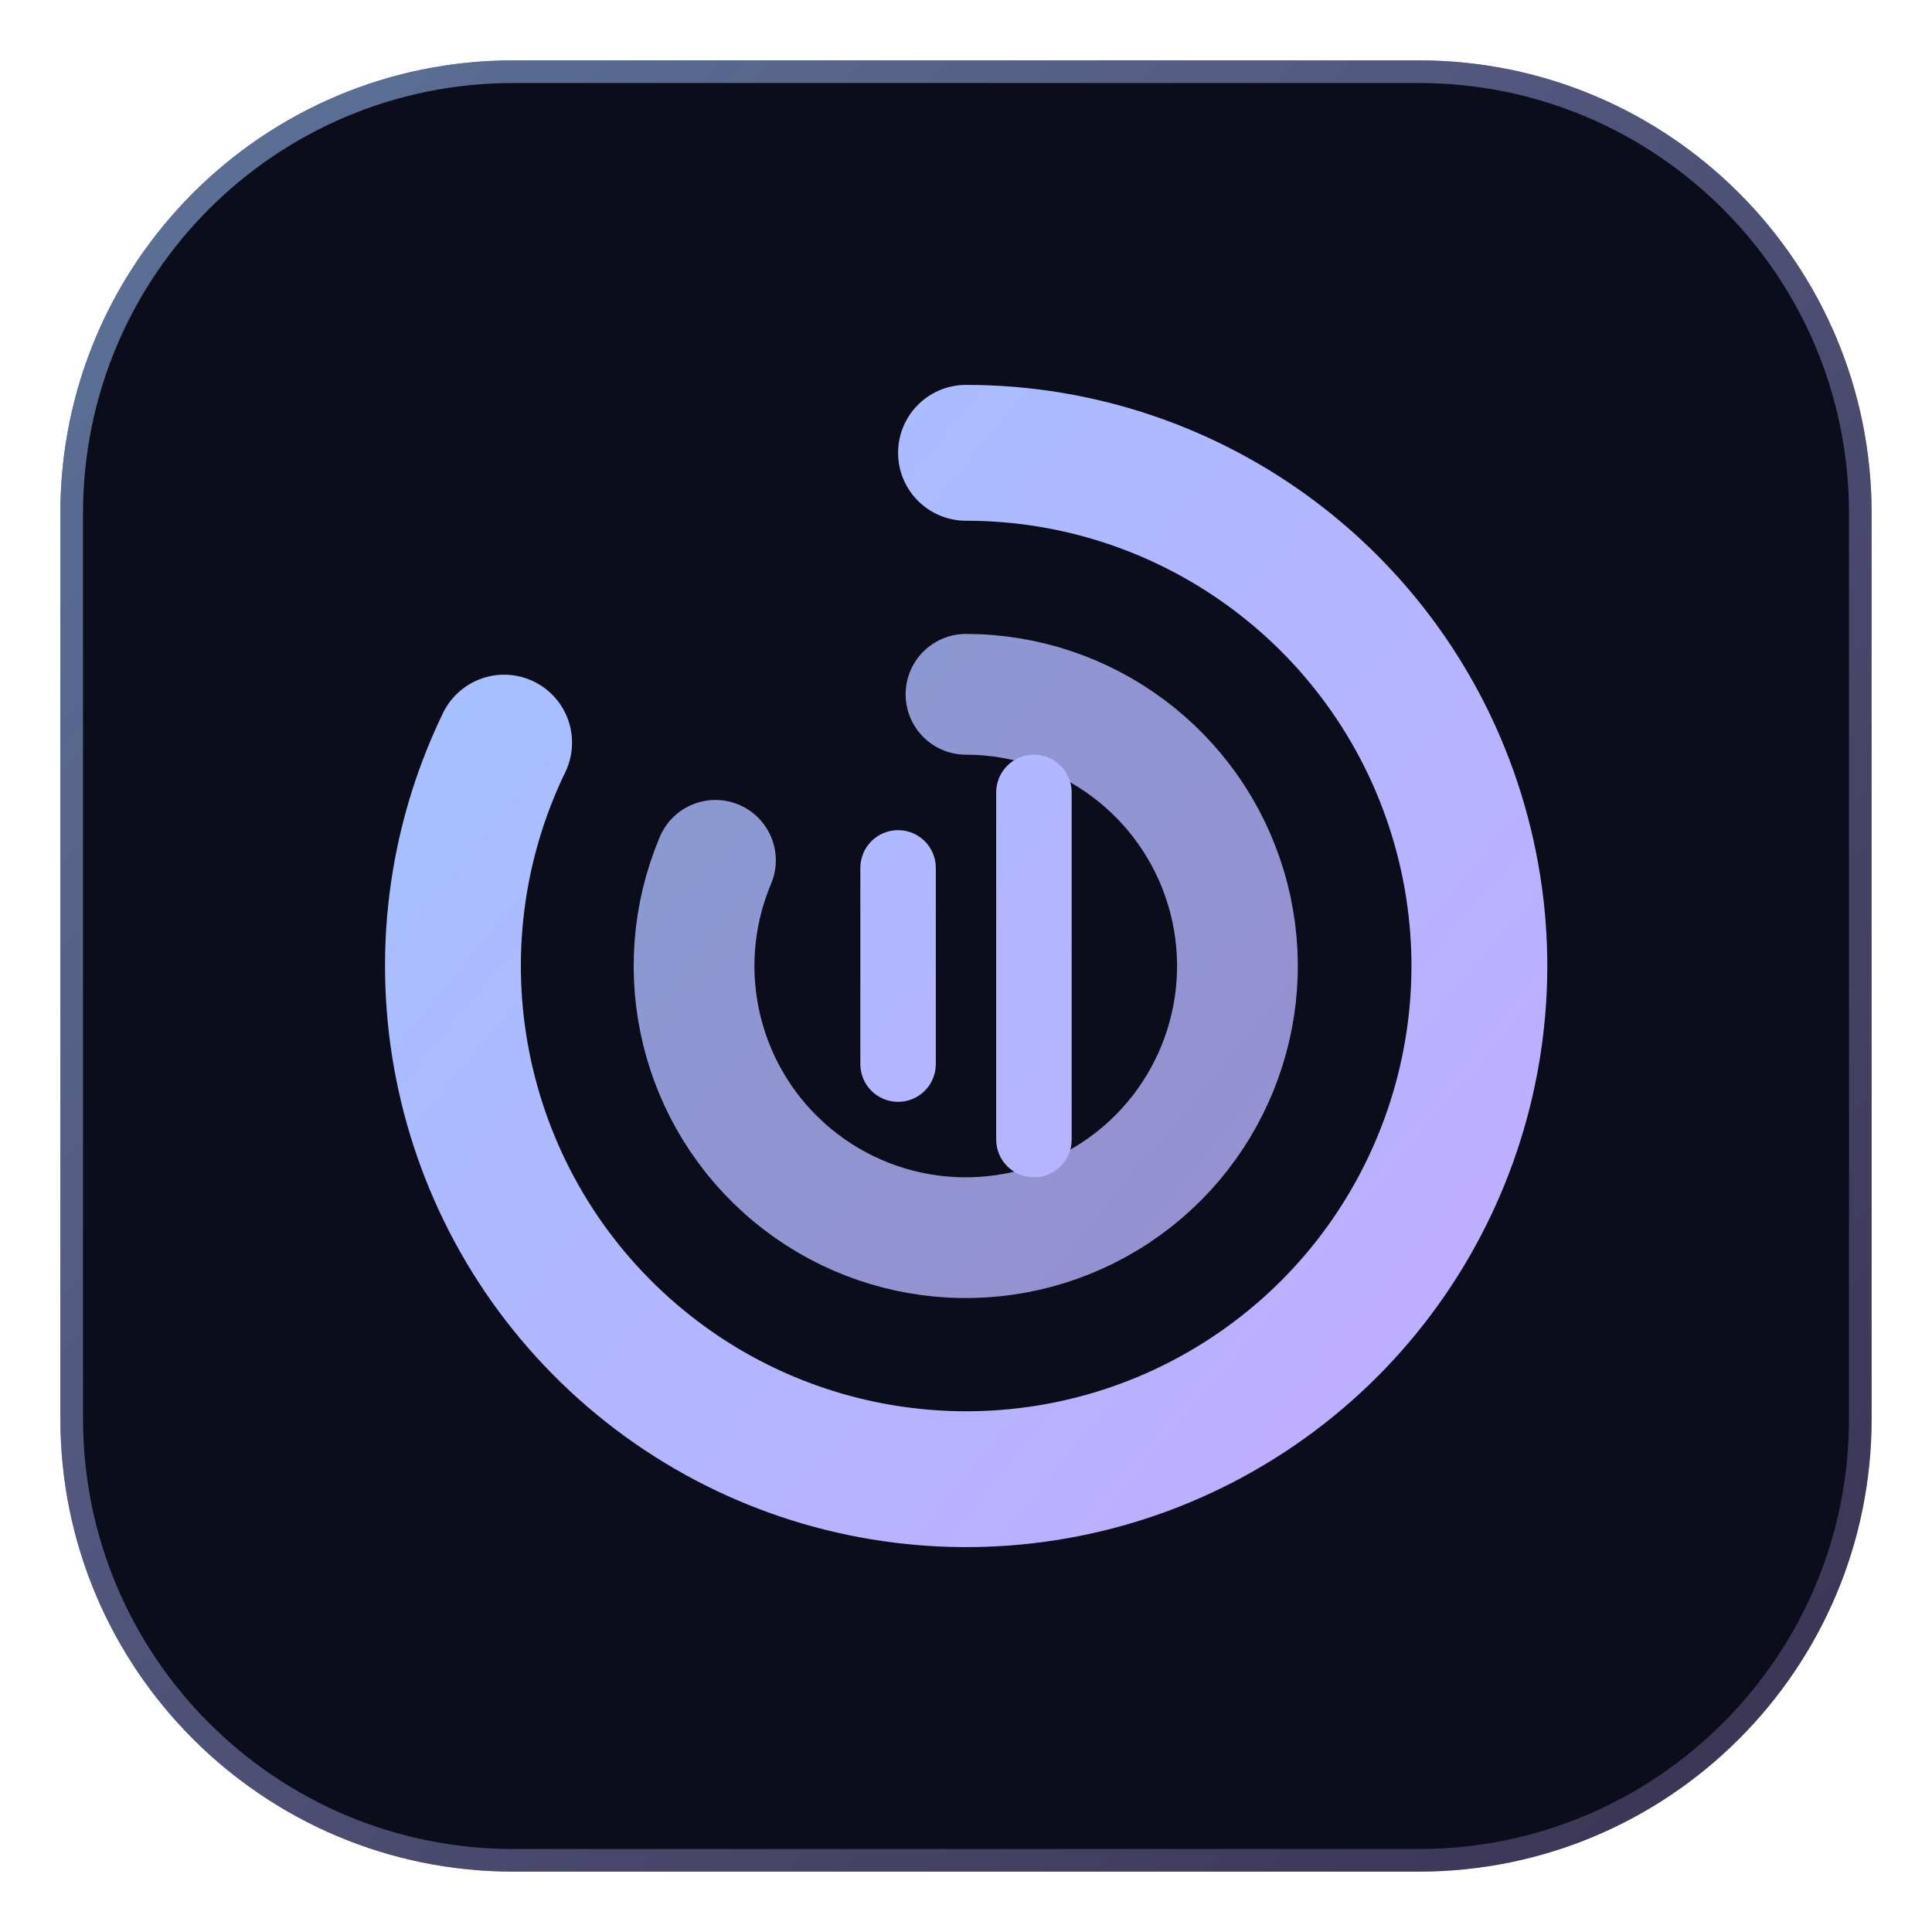
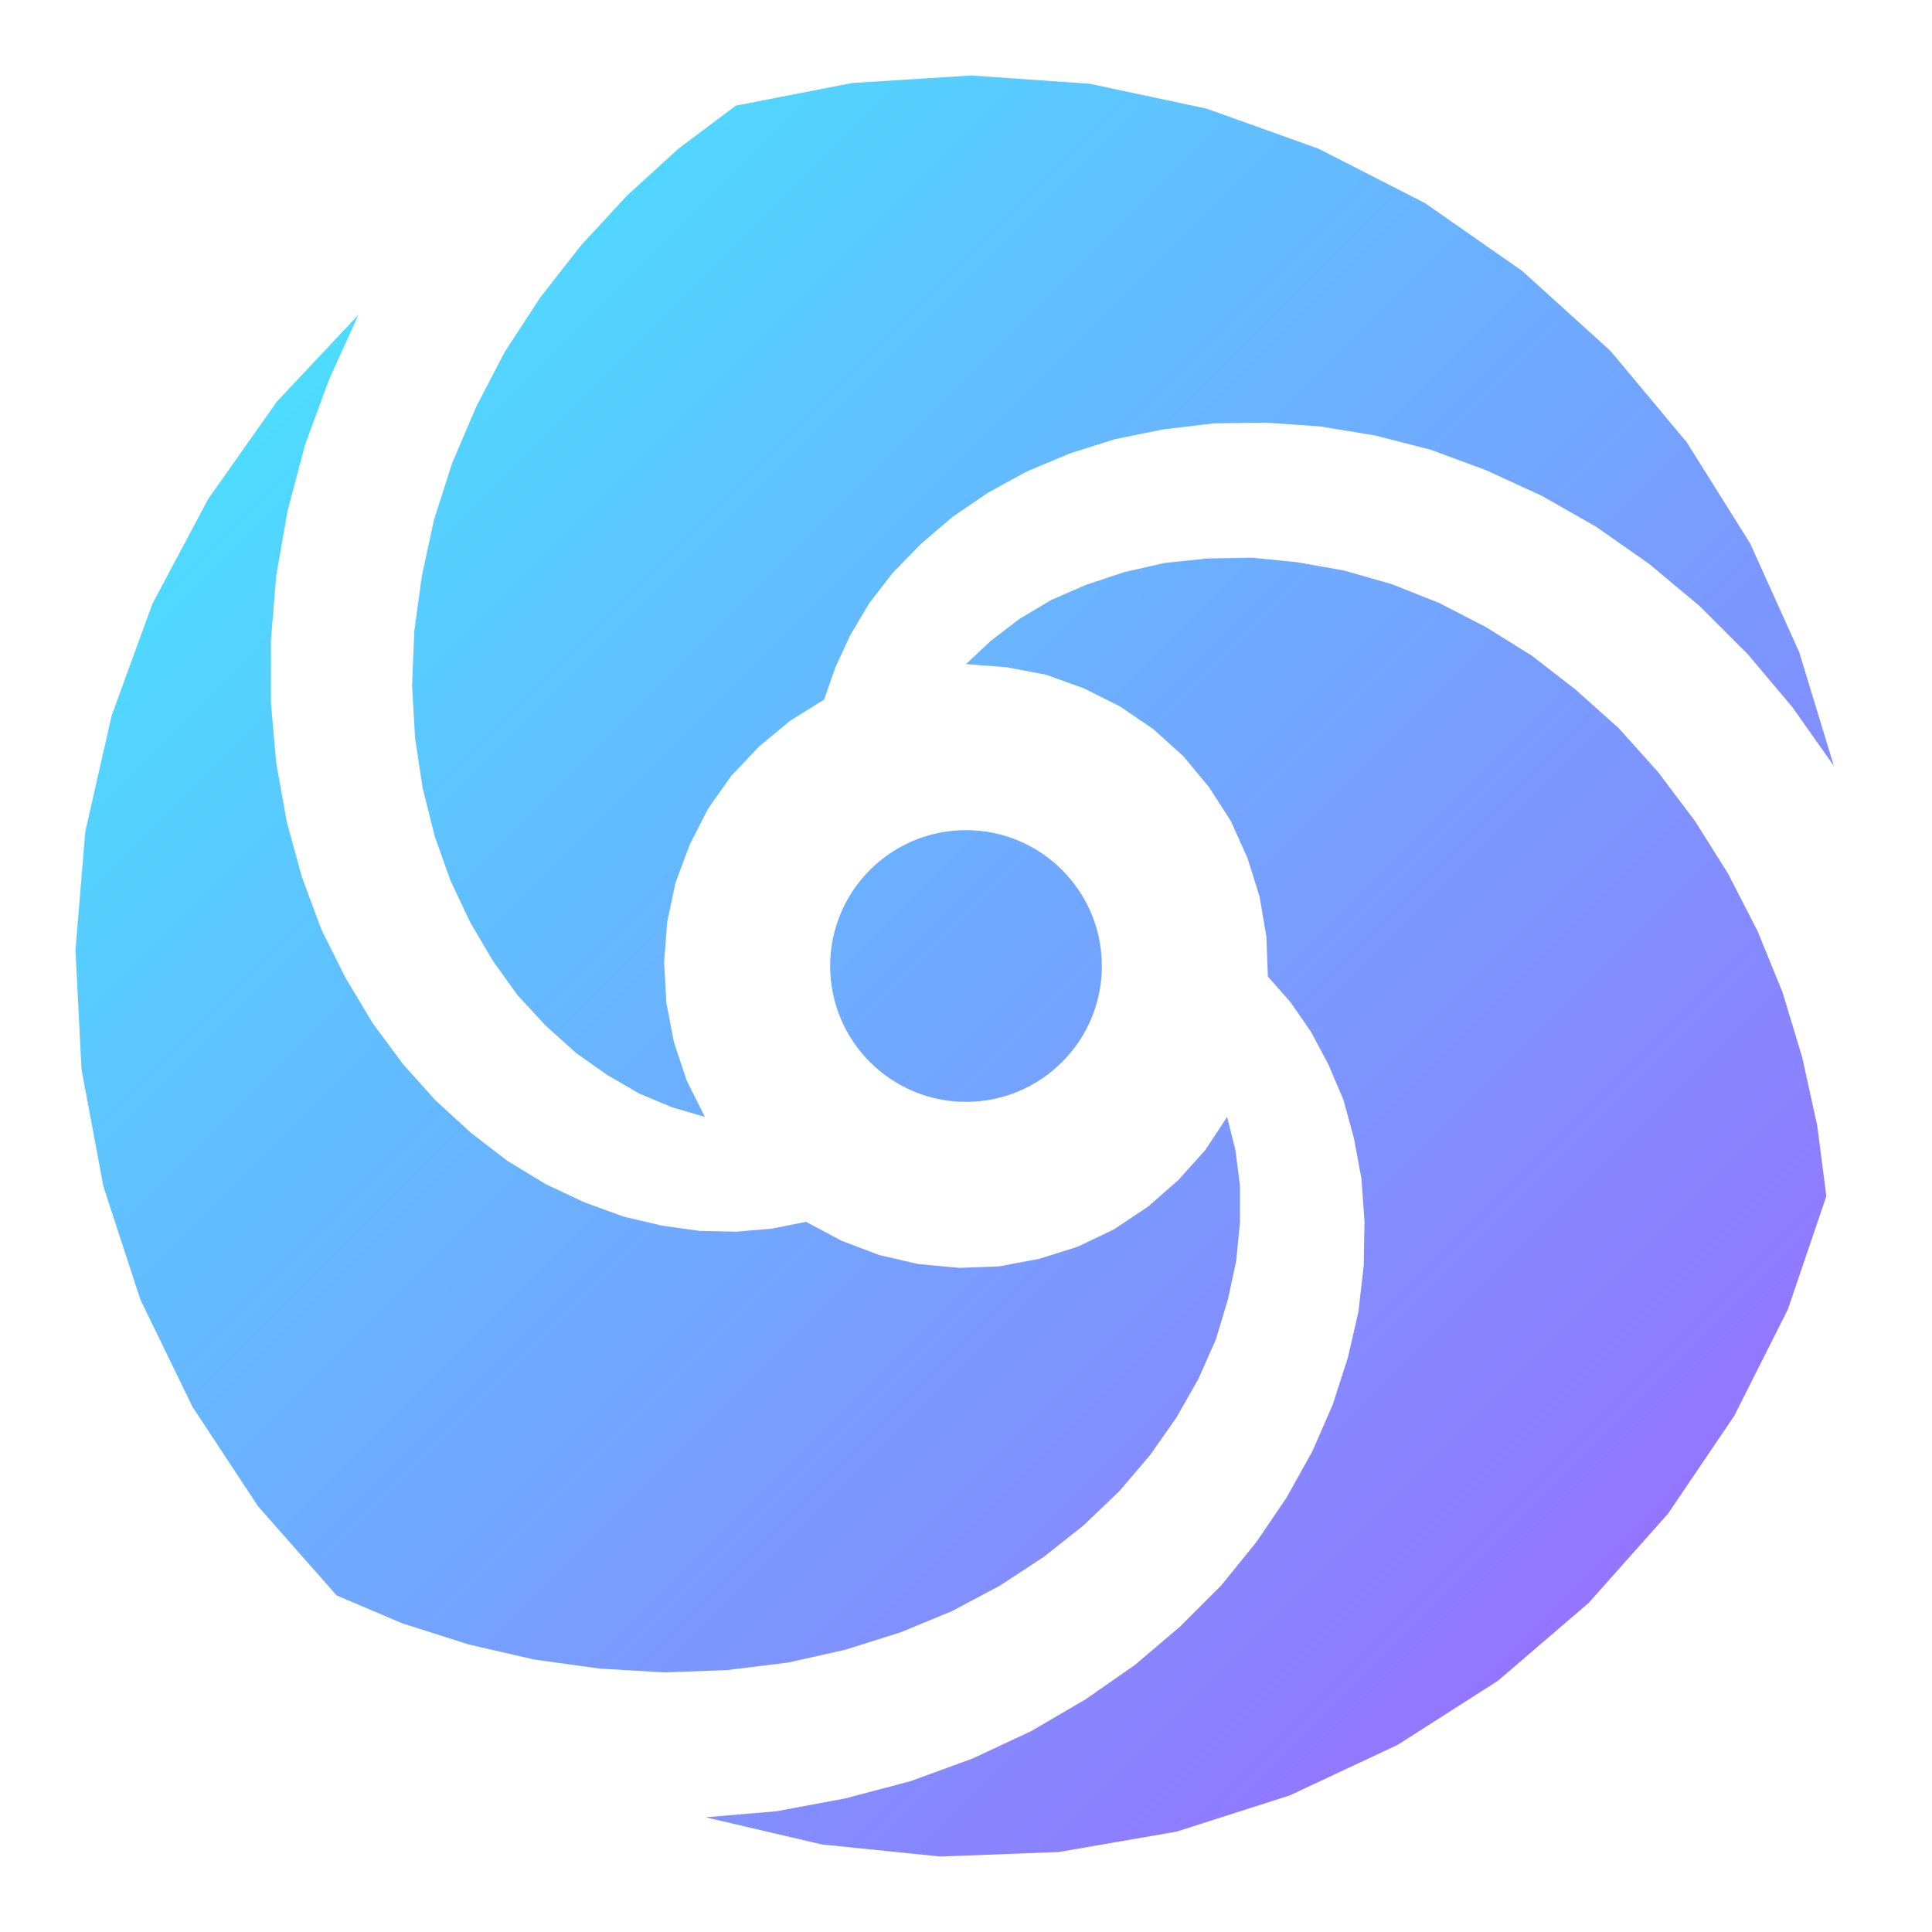
- <svg xmlns="http://www.w3.org/2000/svg" width="128" height="128" viewBox="0 0 128 128">
+ <svg xmlns="http://www.w3.org/2000/svg" viewBox="0 0 256 256" width="256" height="256">
  <defs>
-     <linearGradient id="vp-onda" x1="16" y1="24" x2="112" y2="104" gradientUnits="userSpaceOnUse">
-       <stop offset="0" stop-color="#9ec5ff" />
-       <stop offset="1" stop-color="#c6a8ff" />
-     </linearGradient>
-     <linearGradient id="vp-borde" x1="8" y1="8" x2="120" y2="120" gradientUnits="userSpaceOnUse">
-       <stop offset="0" stop-color="#9ec5ff" stop-opacity="0.55" />
-       <stop offset="1" stop-color="#c6a8ff" stop-opacity="0.25" />
+     <linearGradient id="g" gradientUnits="userSpaceOnUse" x1="28" y1="28" x2="228" y2="228">
+       <stop offset="0" stop-color="#46E6FF" />
+       <stop offset="1" stop-color="#9A6BFF" />
    </linearGradient>
  </defs>
-   <rect x="4" y="4" width="120" height="120" rx="30" fill="#0b0d1a" />
-   <rect x="4.75" y="4.75" width="118.5" height="118.5" rx="29.25" fill="none" stroke="url(#vp-borde)" stroke-width="1.5" />
-   <path d="M64 30a34 34 0 1 1-30.6 19.2" fill="none" stroke="url(#vp-onda)" stroke-width="9" stroke-linecap="round" />
-   <path d="M64 46a18 18 0 1 1-16.6 11" fill="none" stroke="url(#vp-onda)" stroke-width="8" stroke-linecap="round" opacity="0.8" />
-   <g fill="url(#vp-onda)">
-     <rect x="57" y="55" width="5" height="18" rx="2.5" />
-     <rect x="66" y="50" width="5" height="28" rx="2.5" />
-   </g>
+   <path d="M128.0 88.0L131.3 84.9L135.1 82.0L139.3 79.5L143.9 77.5L149.0 75.8L154.3 74.6L160.0 74.0L165.9 73.9L171.9 74.5L178.1 75.6L184.4 77.4L190.7 79.9L196.9 83.1L203.0 86.9L208.8 91.4L214.5 96.5L219.7 102.3L224.6 108.8L229.0 115.8L232.9 123.4L236.2 131.5L238.8 140.1L240.8 149.2L242.0 158.5L236.9 173.5L229.8 187.6L221.0 200.6L210.5 212.4L198.5 222.7L185.2 231.2L170.9 237.9L155.9 242.7L140.3 245.4L124.6 246.0L108.9 244.4L93.5 240.8L93.5 240.8L102.9 240.0L112.0 238.3L120.7 236.0L128.9 233.0L136.6 229.4L143.8 225.2L150.4 220.6L156.4 215.5L161.8 210.1L166.5 204.3L170.5 198.4L173.9 192.3L176.6 186.1L178.6 179.9L180.0 173.8L180.7 167.7L180.8 161.8L180.4 156.2L179.4 150.8L178.0 145.7L176.0 141.0L173.7 136.7L171.0 132.8L168.0 129.4L167.8 124.1L166.9 118.8L165.3 113.7L163.1 108.8L160.2 104.3L156.8 100.2L152.8 96.6L148.4 93.6L143.6 91.2L138.6 89.4L133.3 88.4ZM162.6 148.0L163.7 152.4L164.3 157.1L164.3 162.0L163.8 167.1L162.7 172.2L161.1 177.5L158.8 182.7L155.9 187.8L152.4 192.8L148.3 197.6L143.6 202.1L138.3 206.3L132.5 210.1L126.1 213.5L119.3 216.3L112.0 218.6L104.4 220.3L96.3 221.3L88.0 221.6L79.5 221.1L70.8 219.9L62.1 217.9L53.3 215.1L44.6 211.4L34.2 199.6L25.5 186.4L18.6 172.2L13.7 157.2L10.8 141.7L10.0 125.9L11.3 110.2L14.8 94.8L20.2 80.0L27.6 66.1L36.7 53.2L47.5 41.7L47.5 41.7L43.6 50.3L40.4 59.0L38.1 67.7L36.6 76.3L35.9 84.8L35.9 93.1L36.6 101.1L38.0 108.9L40.0 116.2L42.6 123.2L45.8 129.6L49.4 135.6L53.4 141.0L57.7 145.8L62.4 150.1L67.2 153.8L72.3 156.9L77.4 159.3L82.6 161.2L87.7 162.4L92.7 163.1L97.6 163.2L102.3 162.8L106.8 161.9L111.5 164.4L116.5 166.3L121.7 167.5L127.1 168.0L132.4 167.8L137.7 166.8L142.8 165.2L147.6 162.9L152.1 159.9L156.1 156.4L159.7 152.4ZM93.4 148.0L89.0 146.7L84.7 144.9L80.4 142.4L76.3 139.5L72.3 135.9L68.6 131.9L65.3 127.3L62.3 122.2L59.7 116.7L57.6 110.8L56.0 104.4L55.0 97.8L54.6 90.8L54.9 83.6L55.9 76.3L57.5 68.9L59.9 61.4L63.1 53.9L66.9 46.6L71.6 39.4L77.0 32.5L83.1 25.9L89.9 19.7L97.5 14.0L112.9 11.0L128.7 10.0L144.4 11.1L159.9 14.4L174.7 19.7L188.8 26.9L201.7 35.9L213.4 46.5L223.5 58.6L231.9 72.0L238.4 86.4L243.0 101.5L243.0 101.5L237.5 93.7L231.6 86.7L225.2 80.3L218.5 74.7L211.5 69.8L204.3 65.7L196.9 62.3L189.6 59.6L182.2 57.7L174.9 56.5L167.7 56.0L160.8 56.1L154.1 56.9L147.7 58.2L141.7 60.1L136.0 62.5L130.9 65.3L126.2 68.5L122.0 72.1L118.3 75.9L115.2 79.9L112.7 84.1L110.7 88.4L109.2 92.7L104.7 95.5L100.6 98.9L96.9 102.8L93.8 107.2L91.4 111.9L89.5 117.0L88.4 122.2L88.0 127.5L88.3 132.9L89.3 138.1L91.0 143.2Z" fill="url(#g)" />
+   <circle cx="128" cy="128" r="18" fill="url(#g)" />
</svg>
